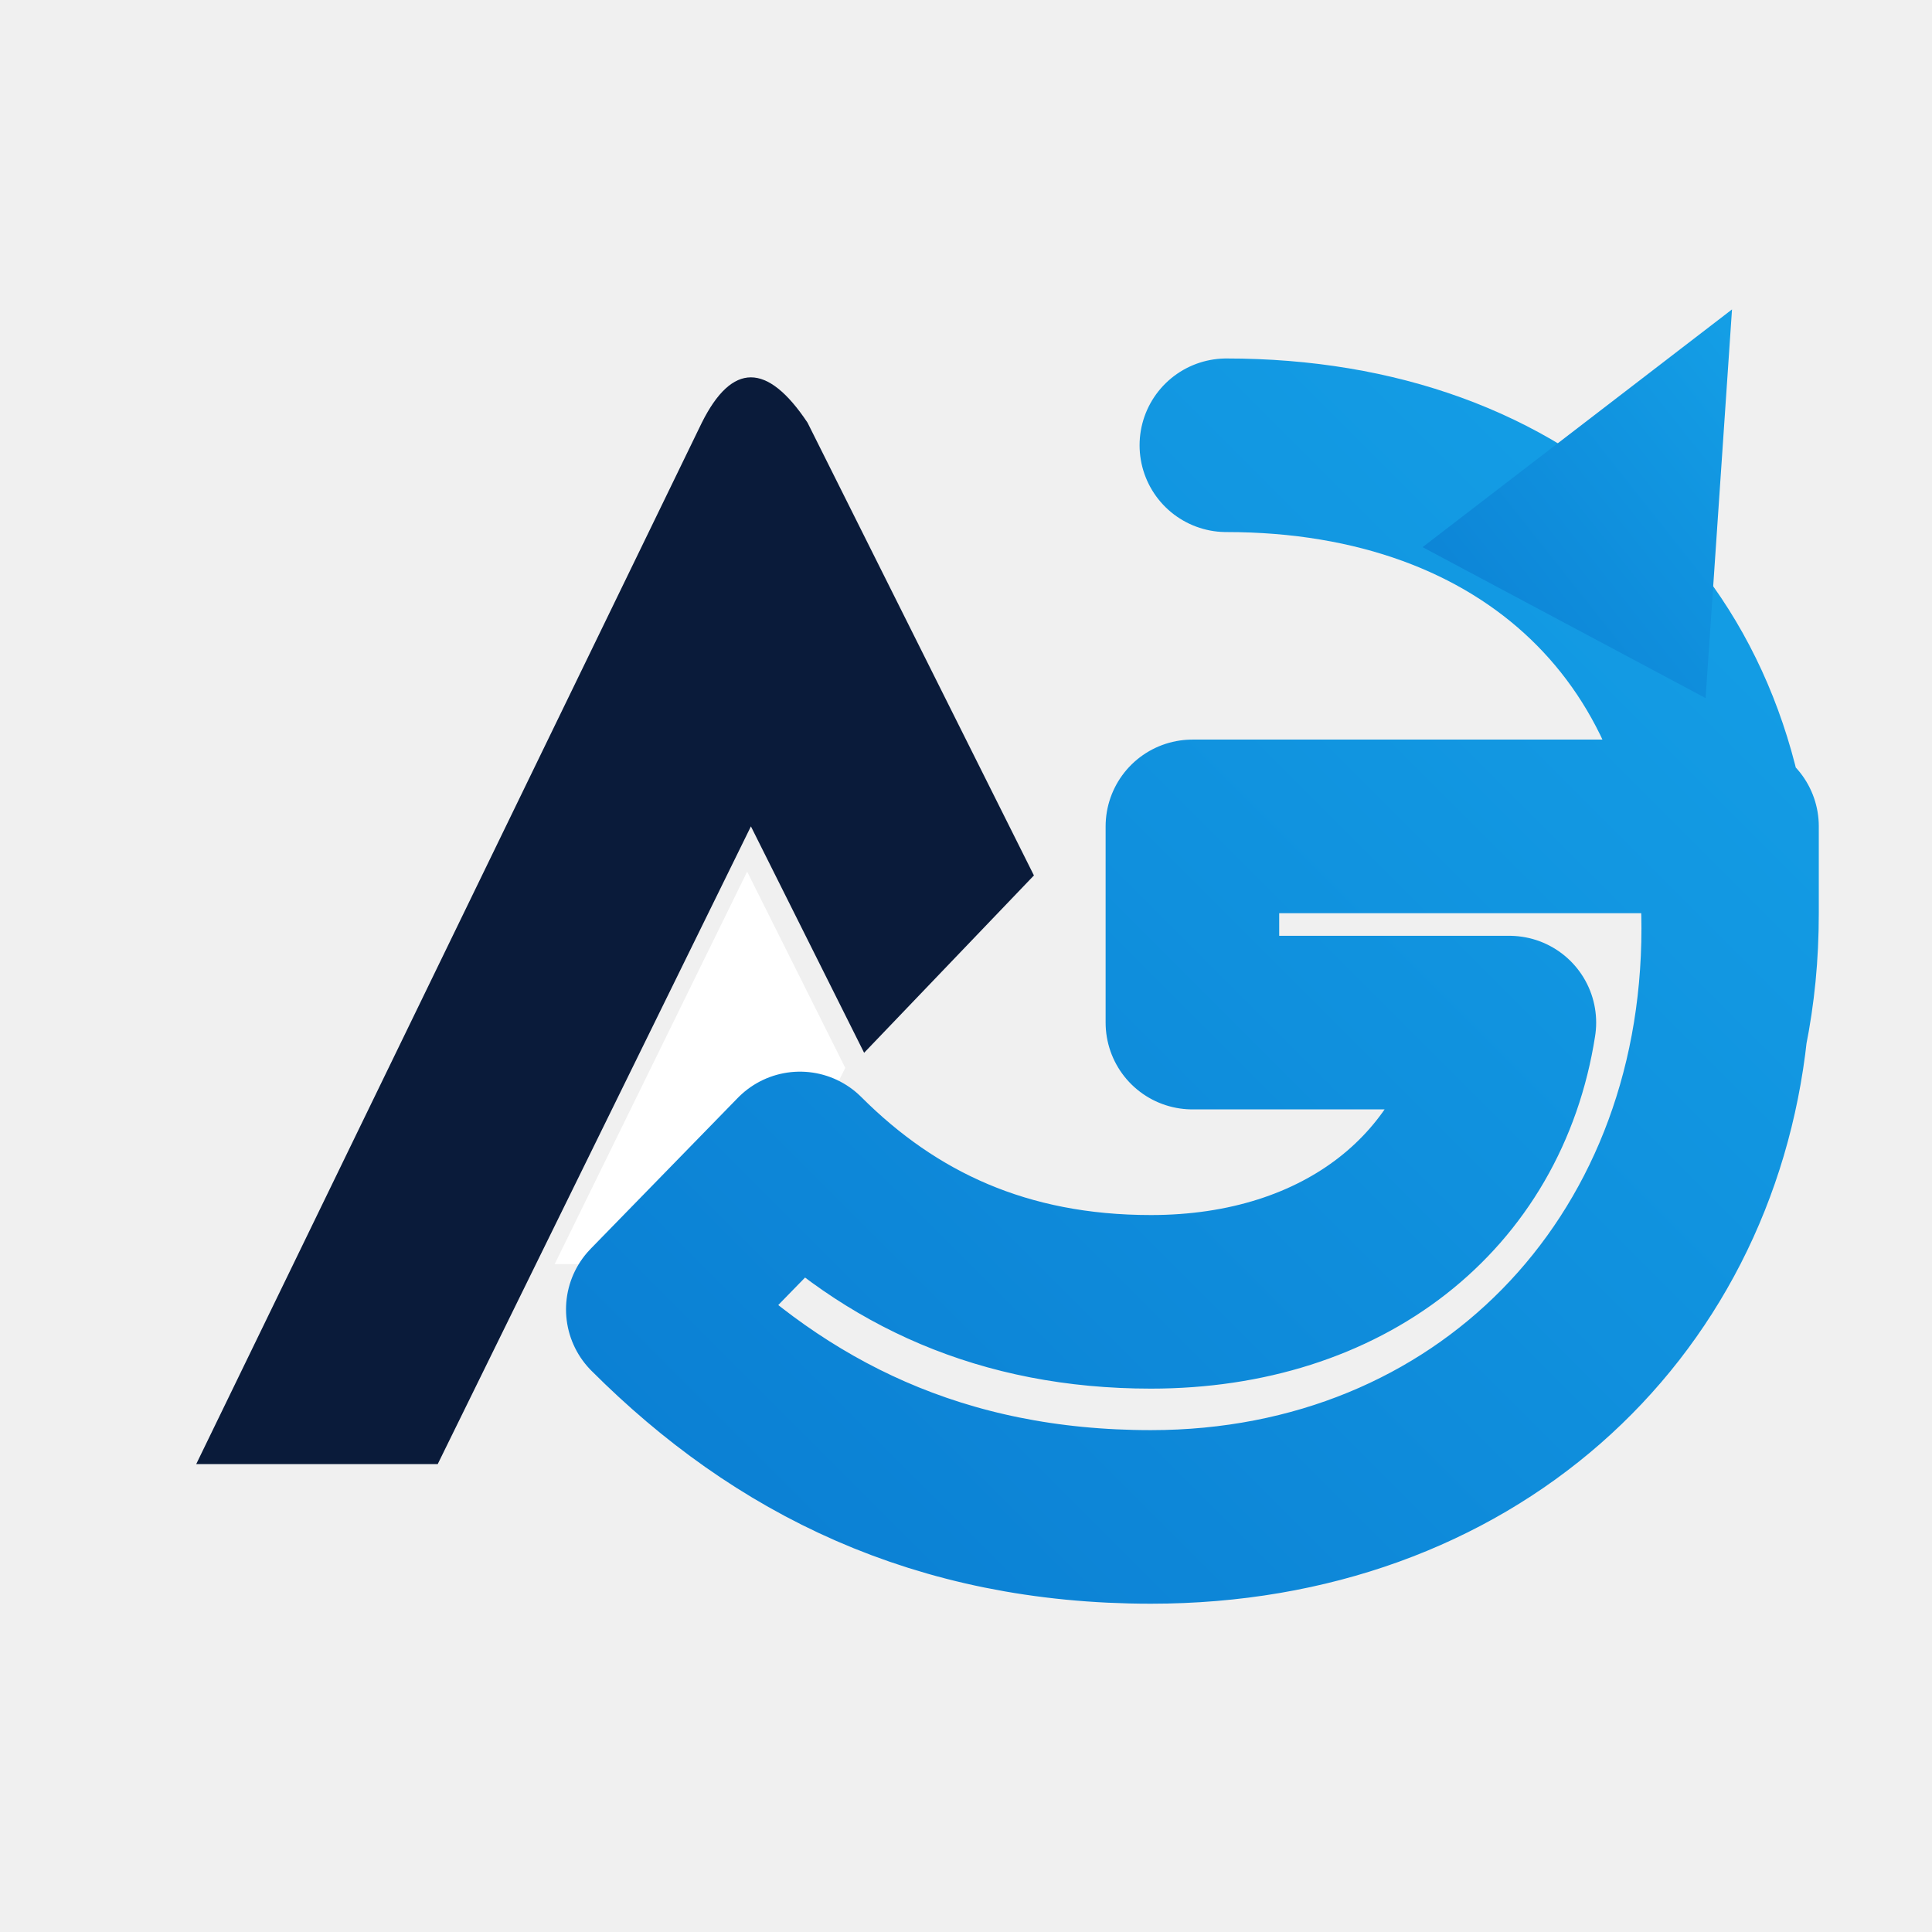
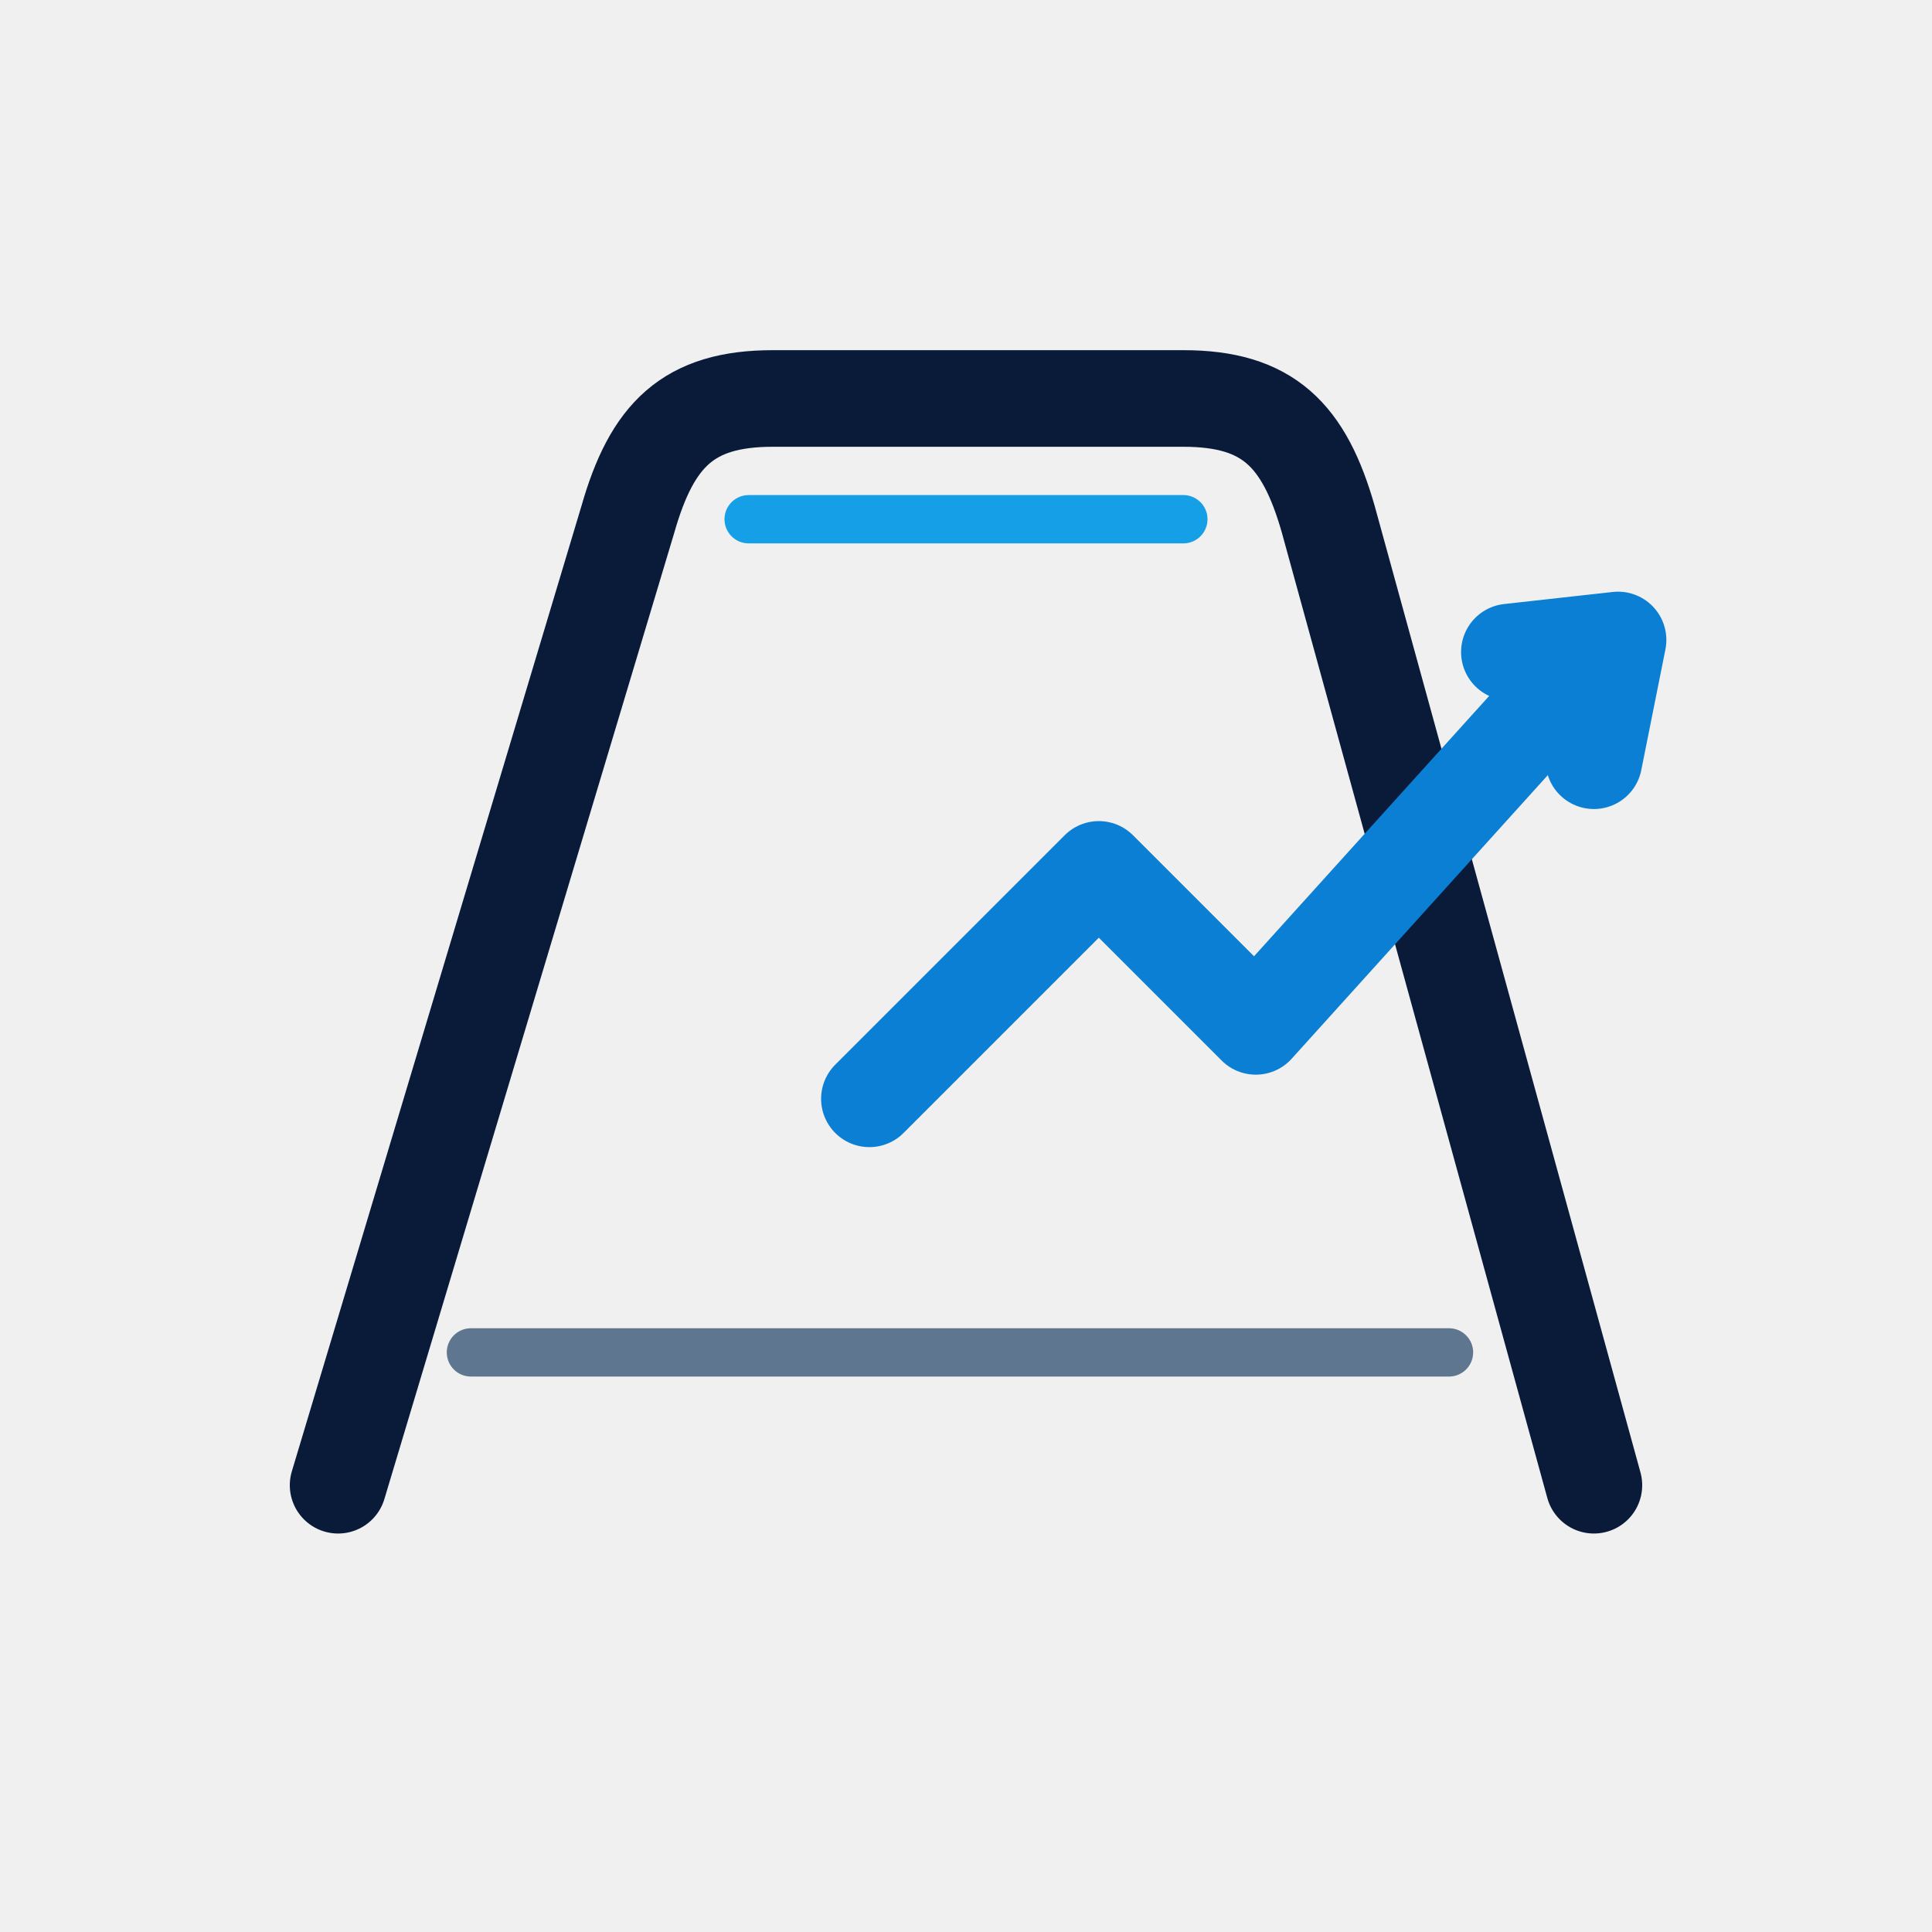
- <svg xmlns="http://www.w3.org/2000/svg" viewBox="0 0 512 512" role="img" aria-label="Auto Glass Growth AG mark">
-   <defs>
-     <linearGradient id="g" x1="0" y1="1" x2="1" y2="0">
-       <stop offset="0" stop-color="#0B7FD3" />
-       <stop offset="1" stop-color="#149FE6" />
-     </linearGradient>
-   </defs>
-   <path d="M52 388 L186 112 Q198 88 214 112 L274 232 L229 279 L199 219 L116 388 Z" fill="#0A1B3A" />
-   <path d="M147 335 L198 231 L224 283 L198 335 Z" fill="#FFFFFF" />
-   <path d="M325 118            C405 118 458 168 458 246            C458 336 393 402 305 402            C249 402 207 381 173 347            L212 307            C236 331 266 345 305 345            C356 345 393 316 400 271            L316 271            L316 219            L459 219            L459 242            C459 253 458 263 456 273            C448 347 389 402 305 402" fill="none" stroke="url(#g)" stroke-width="46" stroke-linecap="round" stroke-linejoin="round" />
-   <path d="M377 145 L459 82 L452 185 Z" fill="url(#g)" />
+ <svg xmlns="http://www.w3.org/2000/svg" viewBox="0 0 160 160" role="img" aria-label="Auto Glass Growth windshield growth mark">
+   <path d="M28 123 52 43c2-7 5-10 12-10h34c7 0 10 3 12 10l22 80" fill="none" stroke="#0A1B3A" stroke-width="8" stroke-linecap="round" stroke-linejoin="round" />
+   <path d="M39 112h81" fill="none" stroke="#5E768F" stroke-width="4" stroke-linecap="round" />
+   <path d="M72 91 91 72l13 13 28-31" fill="none" stroke="#0B7FD3" stroke-width="8" stroke-linecap="round" stroke-linejoin="round" />
+   <path d="m125 54 9-1-2 10" fill="none" stroke="#0B7FD3" stroke-width="8" stroke-linecap="round" stroke-linejoin="round" />
+   <path d="M62 43h36" fill="none" stroke="#149FE6" stroke-width="4" stroke-linecap="round" />
</svg>
